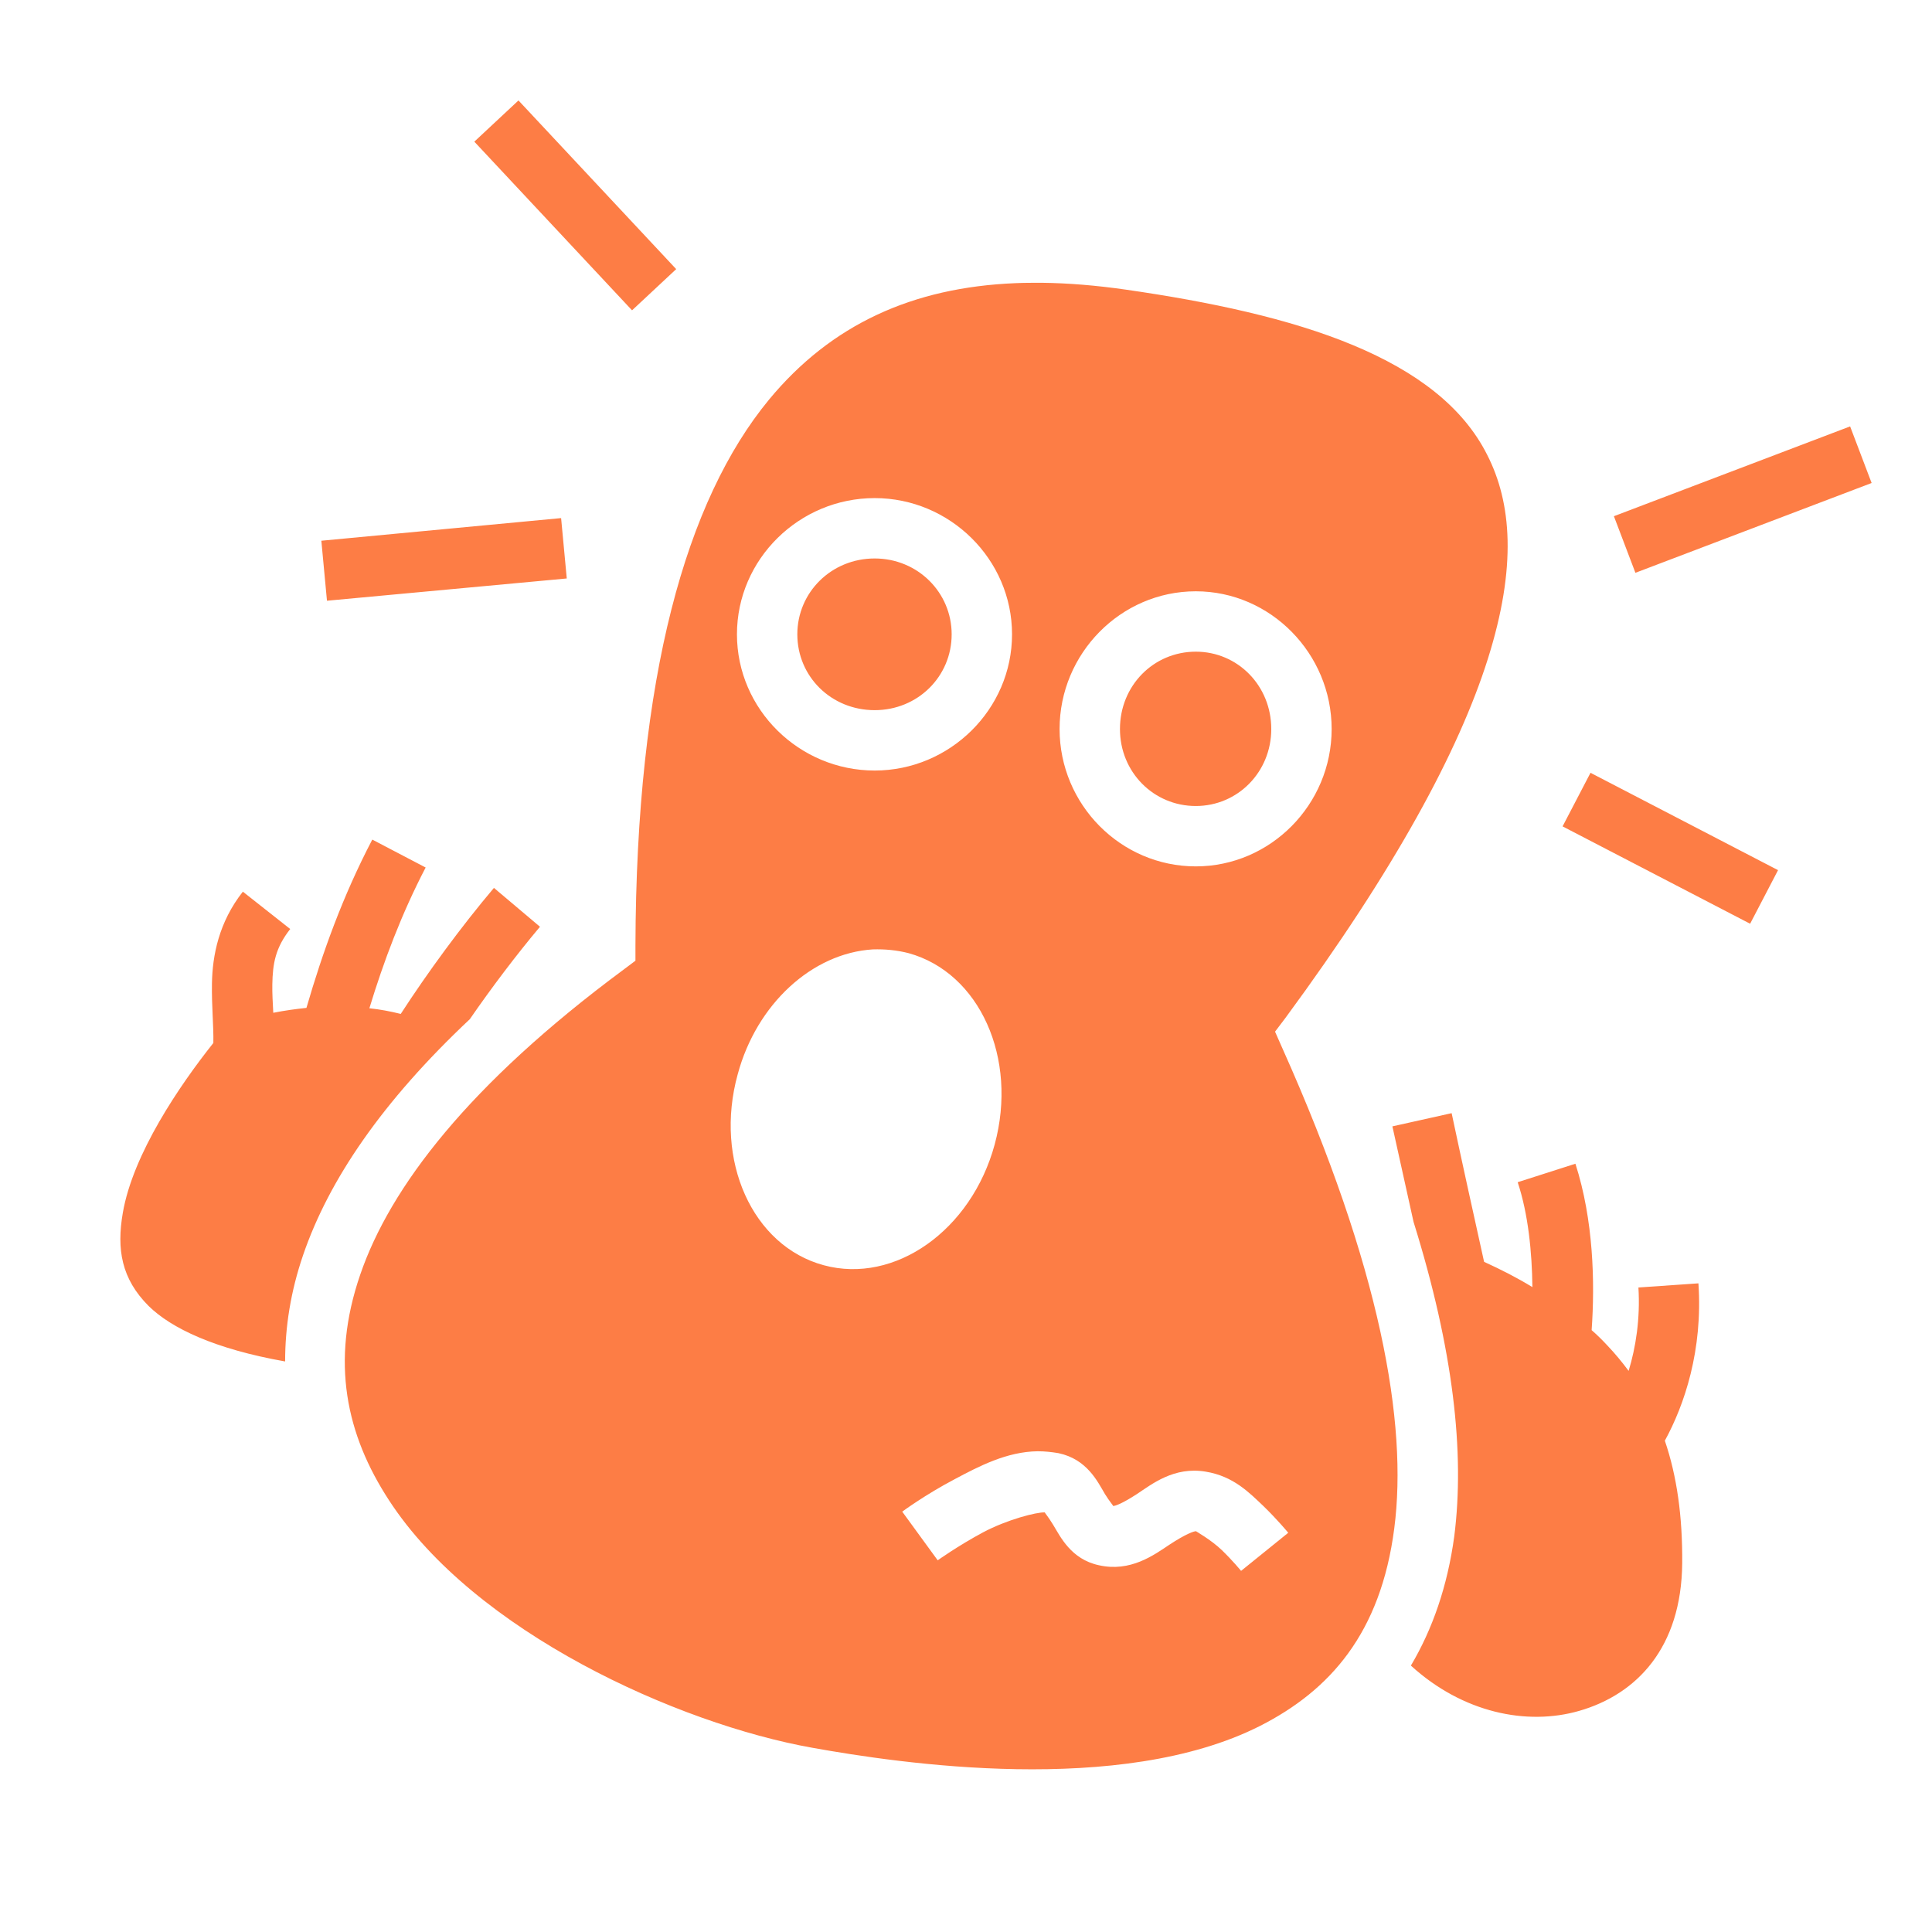
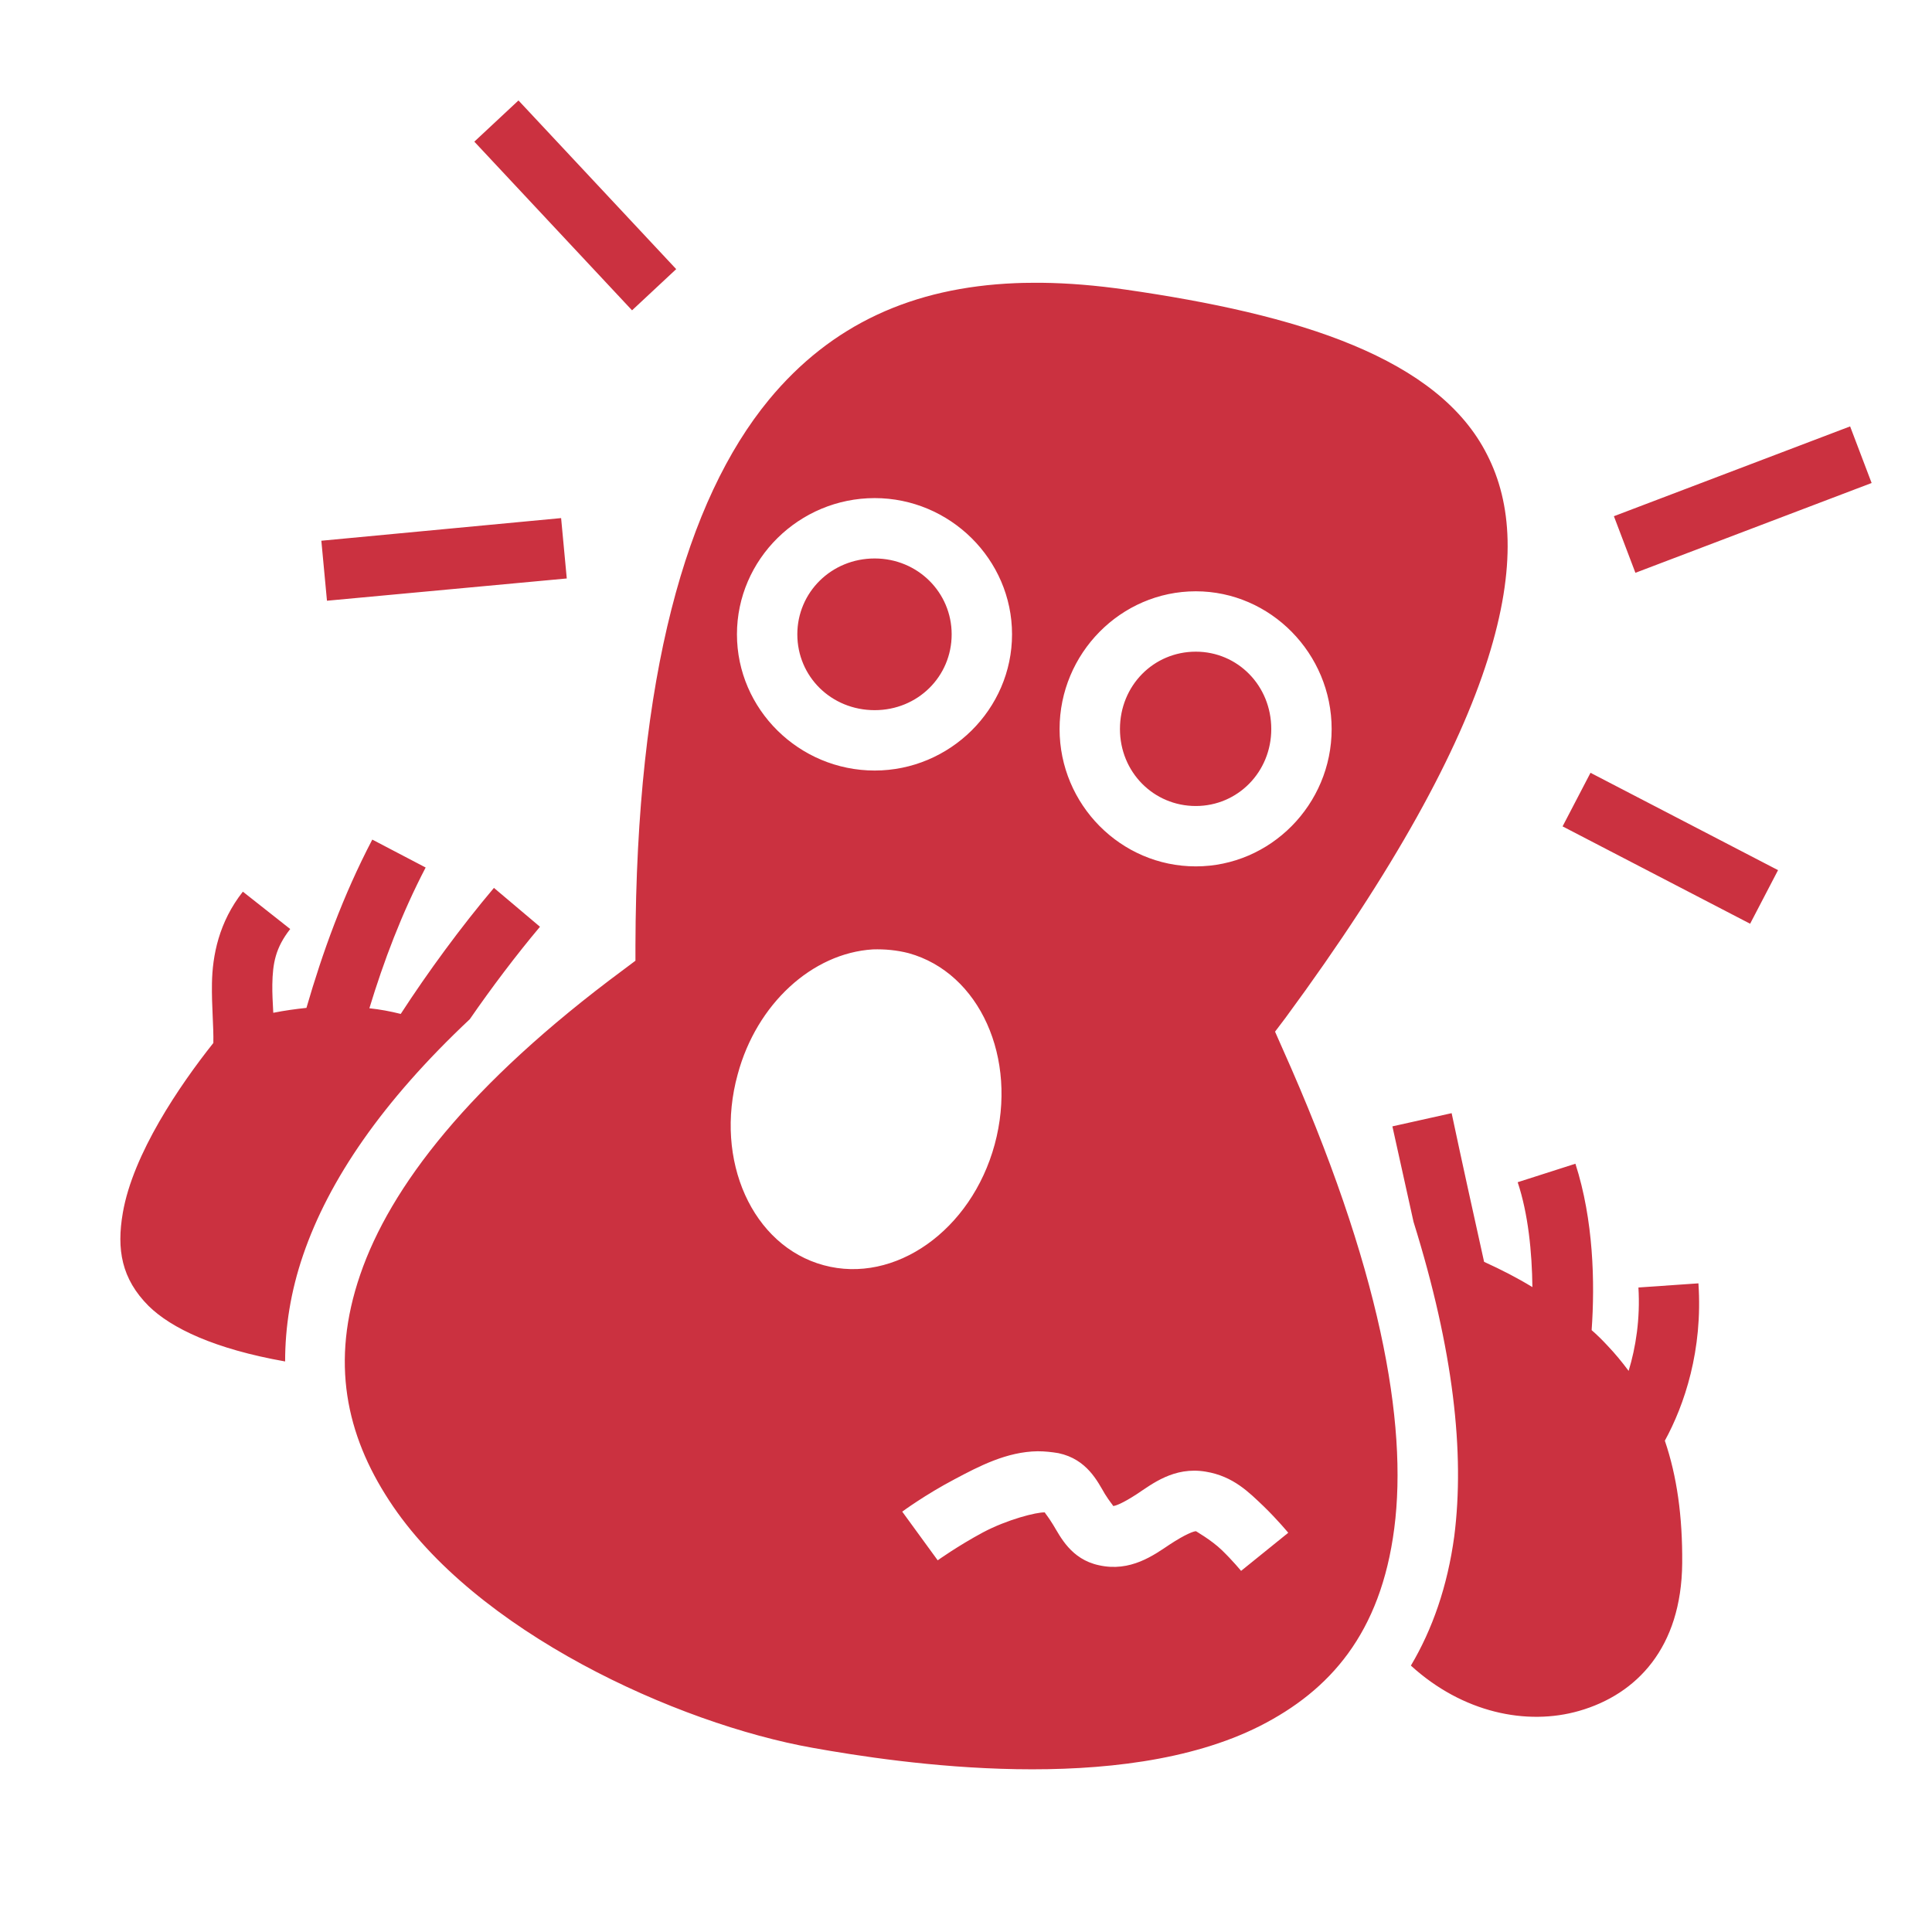
<svg xmlns="http://www.w3.org/2000/svg" viewBox="0 0 512 512" style="height: 512px; width: 512px;">
  <g class="" transform="translate(0,0)" style="">
-     <path d="M137.4 26.62l-11.7 10.92 41.8 44.7 11.7-10.92zm138.7 48.32c-2.4 0-4.7 0-7 .1-27.2 1.12-48.8 10.91-65.3 30.86-22 26.7-35.2 73.4-35.4 144.7v4l-3.2 2.4c-40.9 30.3-61.8 57.6-69.74 80.8-7.94 23.1-3.72 42.4 7.64 59.8 22.6 34.8 76.3 59.2 112.3 65.6 22.9 4.1 81.5 12.9 118.5-5.8 18.5-9.4 32-24.5 35.6-52.4 3.6-27.8-3.6-69-29.7-127.3l-1.9-4.3 2.8-3.7c29-39.4 45.9-70.7 53.6-95.1 7.7-24.4 6.3-41.4-.2-54.1-6.4-12.7-18.7-22.01-35.5-29.02-16.8-7.02-37.9-11.51-60.3-14.73-7.8-1.12-15.2-1.73-22.2-1.81zM490.3 113l-62.6 23.8 5.7 15L496 128zm-258.5 19c19.9 0 36.4 16.2 36.4 36.1 0 19.9-16.5 36.1-36.4 36.1-20 0-36.5-16.2-36.5-36.1 0-19.9 16.5-36.1 36.5-36.1zm-83.1 5.3l-63.54 6 1.49 15.9 63.55-5.9-1.5-16zm83.1 10.7c-11.5 0-20.5 9-20.5 20.1 0 11.2 9 20.1 20.5 20.1 11.4 0 20.4-8.9 20.4-20.1 0-11.1-9-20.1-20.4-20.1zm85.1 8.7c19.8 0 36 16.5 36 36.5s-16.2 36.4-36 36.4c-19.9 0-36.1-16.4-36.1-36.4s16.2-36.5 36.1-36.5zm0 16c-11.2 0-20.1 9-20.1 20.5 0 11.4 8.9 20.4 20.1 20.4 11.1 0 20-9 20-20.4 0-11.5-8.9-20.5-20-20.5zm104.6 32.1l-7.4 14.2 49.7 25.8 7.4-14.2zM98.66 222.5c-7.84 15-13.18 29.9-17.45 44.6-2.85.3-5.78.7-8.79 1.3-.14-2.7-.29-5.2-.25-7.5.1-5.6.82-9.7 4.74-14.7l-12.55-9.9c-6.37 8.1-8.06 16.9-8.19 24.3-.1 6.1.47 11.3.37 15.8-8.98 11.3-21.3 29.4-23.99 45-1.68 9.7-.36 17.5 6.84 24.7 6 5.9 17.52 11.4 36.17 14.7 0-9.1 1.45-18.5 4.77-28.2 6.81-19.9 20.97-40.7 44.17-62.5 5.8-8.4 12.3-17 18.6-24.5l-12.2-10.3c-8.7 10.3-17.5 22.3-24.7 33.4-2.8-.7-5.5-1.2-8.31-1.5 3.81-12.5 8.51-25 14.91-37.3zm132.64 29.1c3.2-.1 6.4.2 9.5 1 18.8 5.2 29 27.8 22.8 50.7-6.2 22.8-26.5 37.1-45.3 32-18.9-5.1-29.1-27.8-22.8-50.6 5-18.6 19.7-32.1 35.8-33.1zM384.7 295l-15.7 3.5 5.6 25.3c10.6 34 13.6 61.2 10.8 83.3-1.8 13.3-5.8 24.7-11.5 34.3 13.7 12.5 30.7 16 44.6 12 15.3-4.4 27.1-16.8 27.3-39.1.1-12.5-1.4-23.1-4.6-32.5 5.2-9.5 10.1-24 8.9-41.7l-15.9 1.1c.5 8.3-.7 15.9-2.6 22.1-1.7-2.3-3.6-4.6-5.6-6.7-1.3-1.4-2.7-2.8-4.2-4.1.9-12.6.5-29.2-4.3-44.1l-15.3 4.9c2.8 8.4 3.8 18.6 3.9 27.8-3.9-2.4-8.2-4.6-12.8-6.7-2.9-13.1-5.8-26.2-8.6-39.4zM275 384.6c1.9 0 3.7.2 5.5.5 7.6 1.6 10.4 7.6 12.3 10.8 1.3 2.1 2.1 2.9 2.2 3.2.6 0 2.5-.7 6.2-3.1 4.1-2.7 9.9-7.4 18.3-6 7.4 1.2 11.6 5.6 15.4 9.2 3.7 3.6 6.5 7 6.5 7l-12.5 10.1s-2.2-2.7-5.1-5.5c-2.9-2.8-7.1-5.1-6.8-5-.5-.1-2.9.8-7 3.5-4.2 2.8-10.4 7.4-18.8 5.5-7.4-1.6-10.2-7.6-12.1-10.7-1.4-2.3-2.2-3.1-2.2-3.3-2.2-.1-10 1.9-16.4 5.3-6.7 3.6-12 7.4-12 7.4l-9.4-12.9s6.1-4.5 13.9-8.6c6.4-3.4 13.8-7.3 22-7.4z" fill="#FD7D45" fill-opacity="1" />
+     <path d="M137.4 26.62l-11.7 10.92 41.8 44.7 11.7-10.92zm138.7 48.32c-2.4 0-4.7 0-7 .1-27.2 1.12-48.8 10.91-65.3 30.86-22 26.7-35.2 73.4-35.4 144.7v4l-3.2 2.4c-40.9 30.3-61.8 57.6-69.74 80.8-7.94 23.1-3.72 42.4 7.64 59.8 22.6 34.8 76.3 59.2 112.3 65.6 22.9 4.1 81.5 12.9 118.5-5.8 18.5-9.4 32-24.5 35.6-52.4 3.6-27.8-3.6-69-29.7-127.3l-1.9-4.3 2.8-3.7c29-39.4 45.9-70.7 53.6-95.1 7.7-24.4 6.3-41.4-.2-54.1-6.4-12.7-18.7-22.01-35.5-29.02-16.8-7.02-37.9-11.51-60.3-14.73-7.8-1.12-15.2-1.73-22.2-1.81zM490.3 113l-62.6 23.8 5.7 15L496 128zm-258.5 19c19.9 0 36.4 16.2 36.4 36.1 0 19.9-16.5 36.1-36.4 36.1-20 0-36.5-16.2-36.5-36.1 0-19.9 16.5-36.1 36.5-36.1zm-83.1 5.3l-63.54 6 1.49 15.9 63.55-5.9-1.5-16zm83.1 10.7c-11.5 0-20.5 9-20.5 20.1 0 11.2 9 20.1 20.5 20.1 11.4 0 20.4-8.9 20.4-20.1 0-11.1-9-20.1-20.4-20.1zm85.1 8.7c19.8 0 36 16.5 36 36.5s-16.2 36.4-36 36.4c-19.9 0-36.1-16.4-36.1-36.4s16.2-36.5 36.1-36.5zm0 16c-11.2 0-20.1 9-20.1 20.5 0 11.4 8.9 20.4 20.1 20.4 11.1 0 20-9 20-20.4 0-11.5-8.9-20.5-20-20.5zm104.6 32.1l-7.4 14.2 49.7 25.8 7.4-14.2zM98.66 222.5c-7.84 15-13.18 29.9-17.45 44.6-2.85.3-5.78.7-8.79 1.3-.14-2.7-.29-5.2-.25-7.5.1-5.6.82-9.7 4.74-14.7l-12.55-9.9c-6.37 8.1-8.06 16.9-8.19 24.3-.1 6.1.47 11.3.37 15.8-8.98 11.3-21.3 29.4-23.99 45-1.68 9.7-.36 17.5 6.84 24.7 6 5.9 17.52 11.4 36.17 14.7 0-9.1 1.45-18.5 4.77-28.2 6.81-19.9 20.97-40.7 44.17-62.5 5.8-8.4 12.3-17 18.6-24.5l-12.2-10.3c-8.7 10.3-17.5 22.3-24.7 33.4-2.8-.7-5.5-1.2-8.31-1.5 3.81-12.5 8.51-25 14.91-37.3zm132.64 29.1c3.2-.1 6.4.2 9.5 1 18.8 5.2 29 27.8 22.8 50.7-6.2 22.8-26.5 37.1-45.3 32-18.9-5.1-29.1-27.8-22.8-50.6 5-18.6 19.7-32.1 35.8-33.1zM384.7 295l-15.7 3.5 5.6 25.3c10.6 34 13.6 61.2 10.8 83.3-1.8 13.3-5.8 24.7-11.5 34.3 13.7 12.5 30.7 16 44.6 12 15.3-4.4 27.1-16.8 27.3-39.1.1-12.5-1.4-23.1-4.6-32.5 5.2-9.5 10.1-24 8.9-41.7l-15.9 1.1c.5 8.3-.7 15.9-2.6 22.1-1.7-2.3-3.6-4.6-5.6-6.7-1.3-1.4-2.7-2.8-4.2-4.1.9-12.6.5-29.2-4.3-44.1l-15.3 4.9c2.8 8.4 3.8 18.6 3.9 27.8-3.9-2.4-8.2-4.6-12.8-6.7-2.9-13.1-5.8-26.2-8.6-39.4zM275 384.6c1.9 0 3.7.2 5.5.5 7.6 1.6 10.4 7.6 12.3 10.8 1.3 2.1 2.1 2.9 2.2 3.2.6 0 2.5-.7 6.2-3.1 4.1-2.7 9.9-7.4 18.3-6 7.4 1.2 11.6 5.6 15.4 9.2 3.7 3.6 6.5 7 6.5 7l-12.5 10.1s-2.2-2.7-5.1-5.5c-2.9-2.8-7.1-5.1-6.8-5-.5-.1-2.9.8-7 3.5-4.2 2.8-10.4 7.4-18.8 5.5-7.4-1.6-10.2-7.6-12.1-10.7-1.4-2.3-2.2-3.1-2.2-3.3-2.2-.1-10 1.9-16.4 5.3-6.7 3.6-12 7.4-12 7.4l-9.4-12.9s6.1-4.5 13.9-8.6c6.4-3.4 13.8-7.3 22-7.4z" fill="#CB3140" fill-opacity="1" />
  </g>
</svg>
